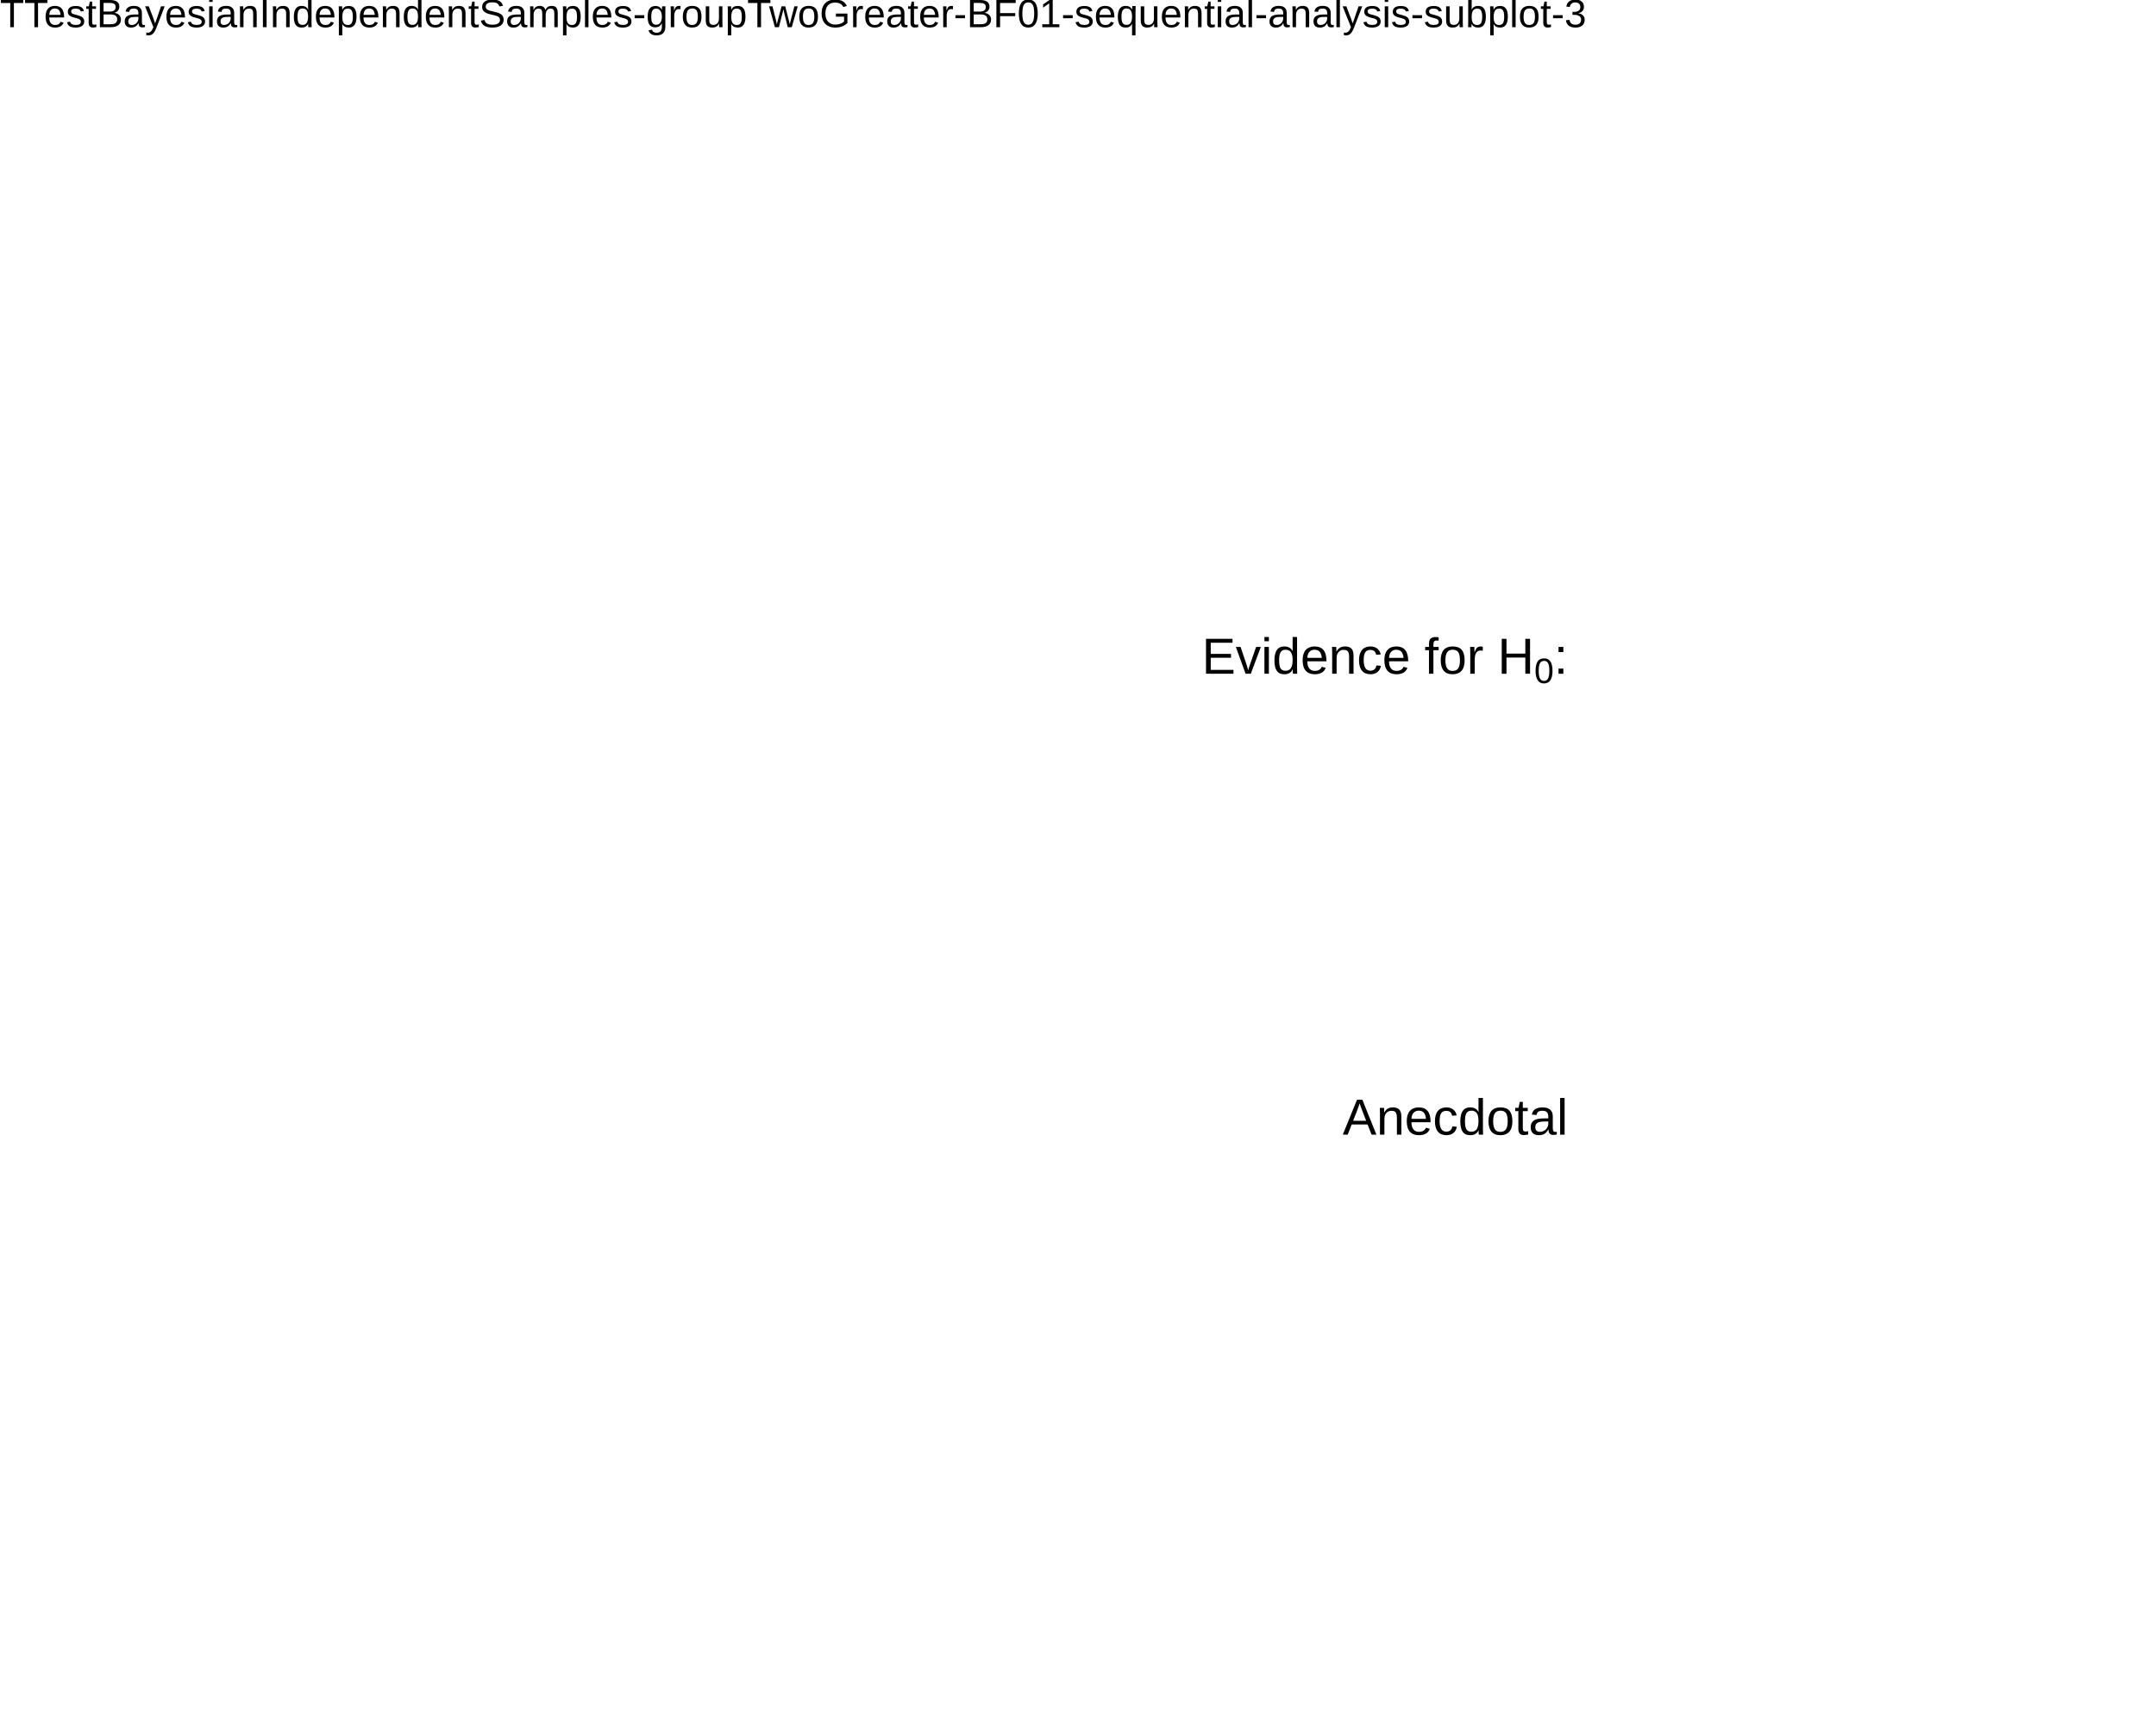
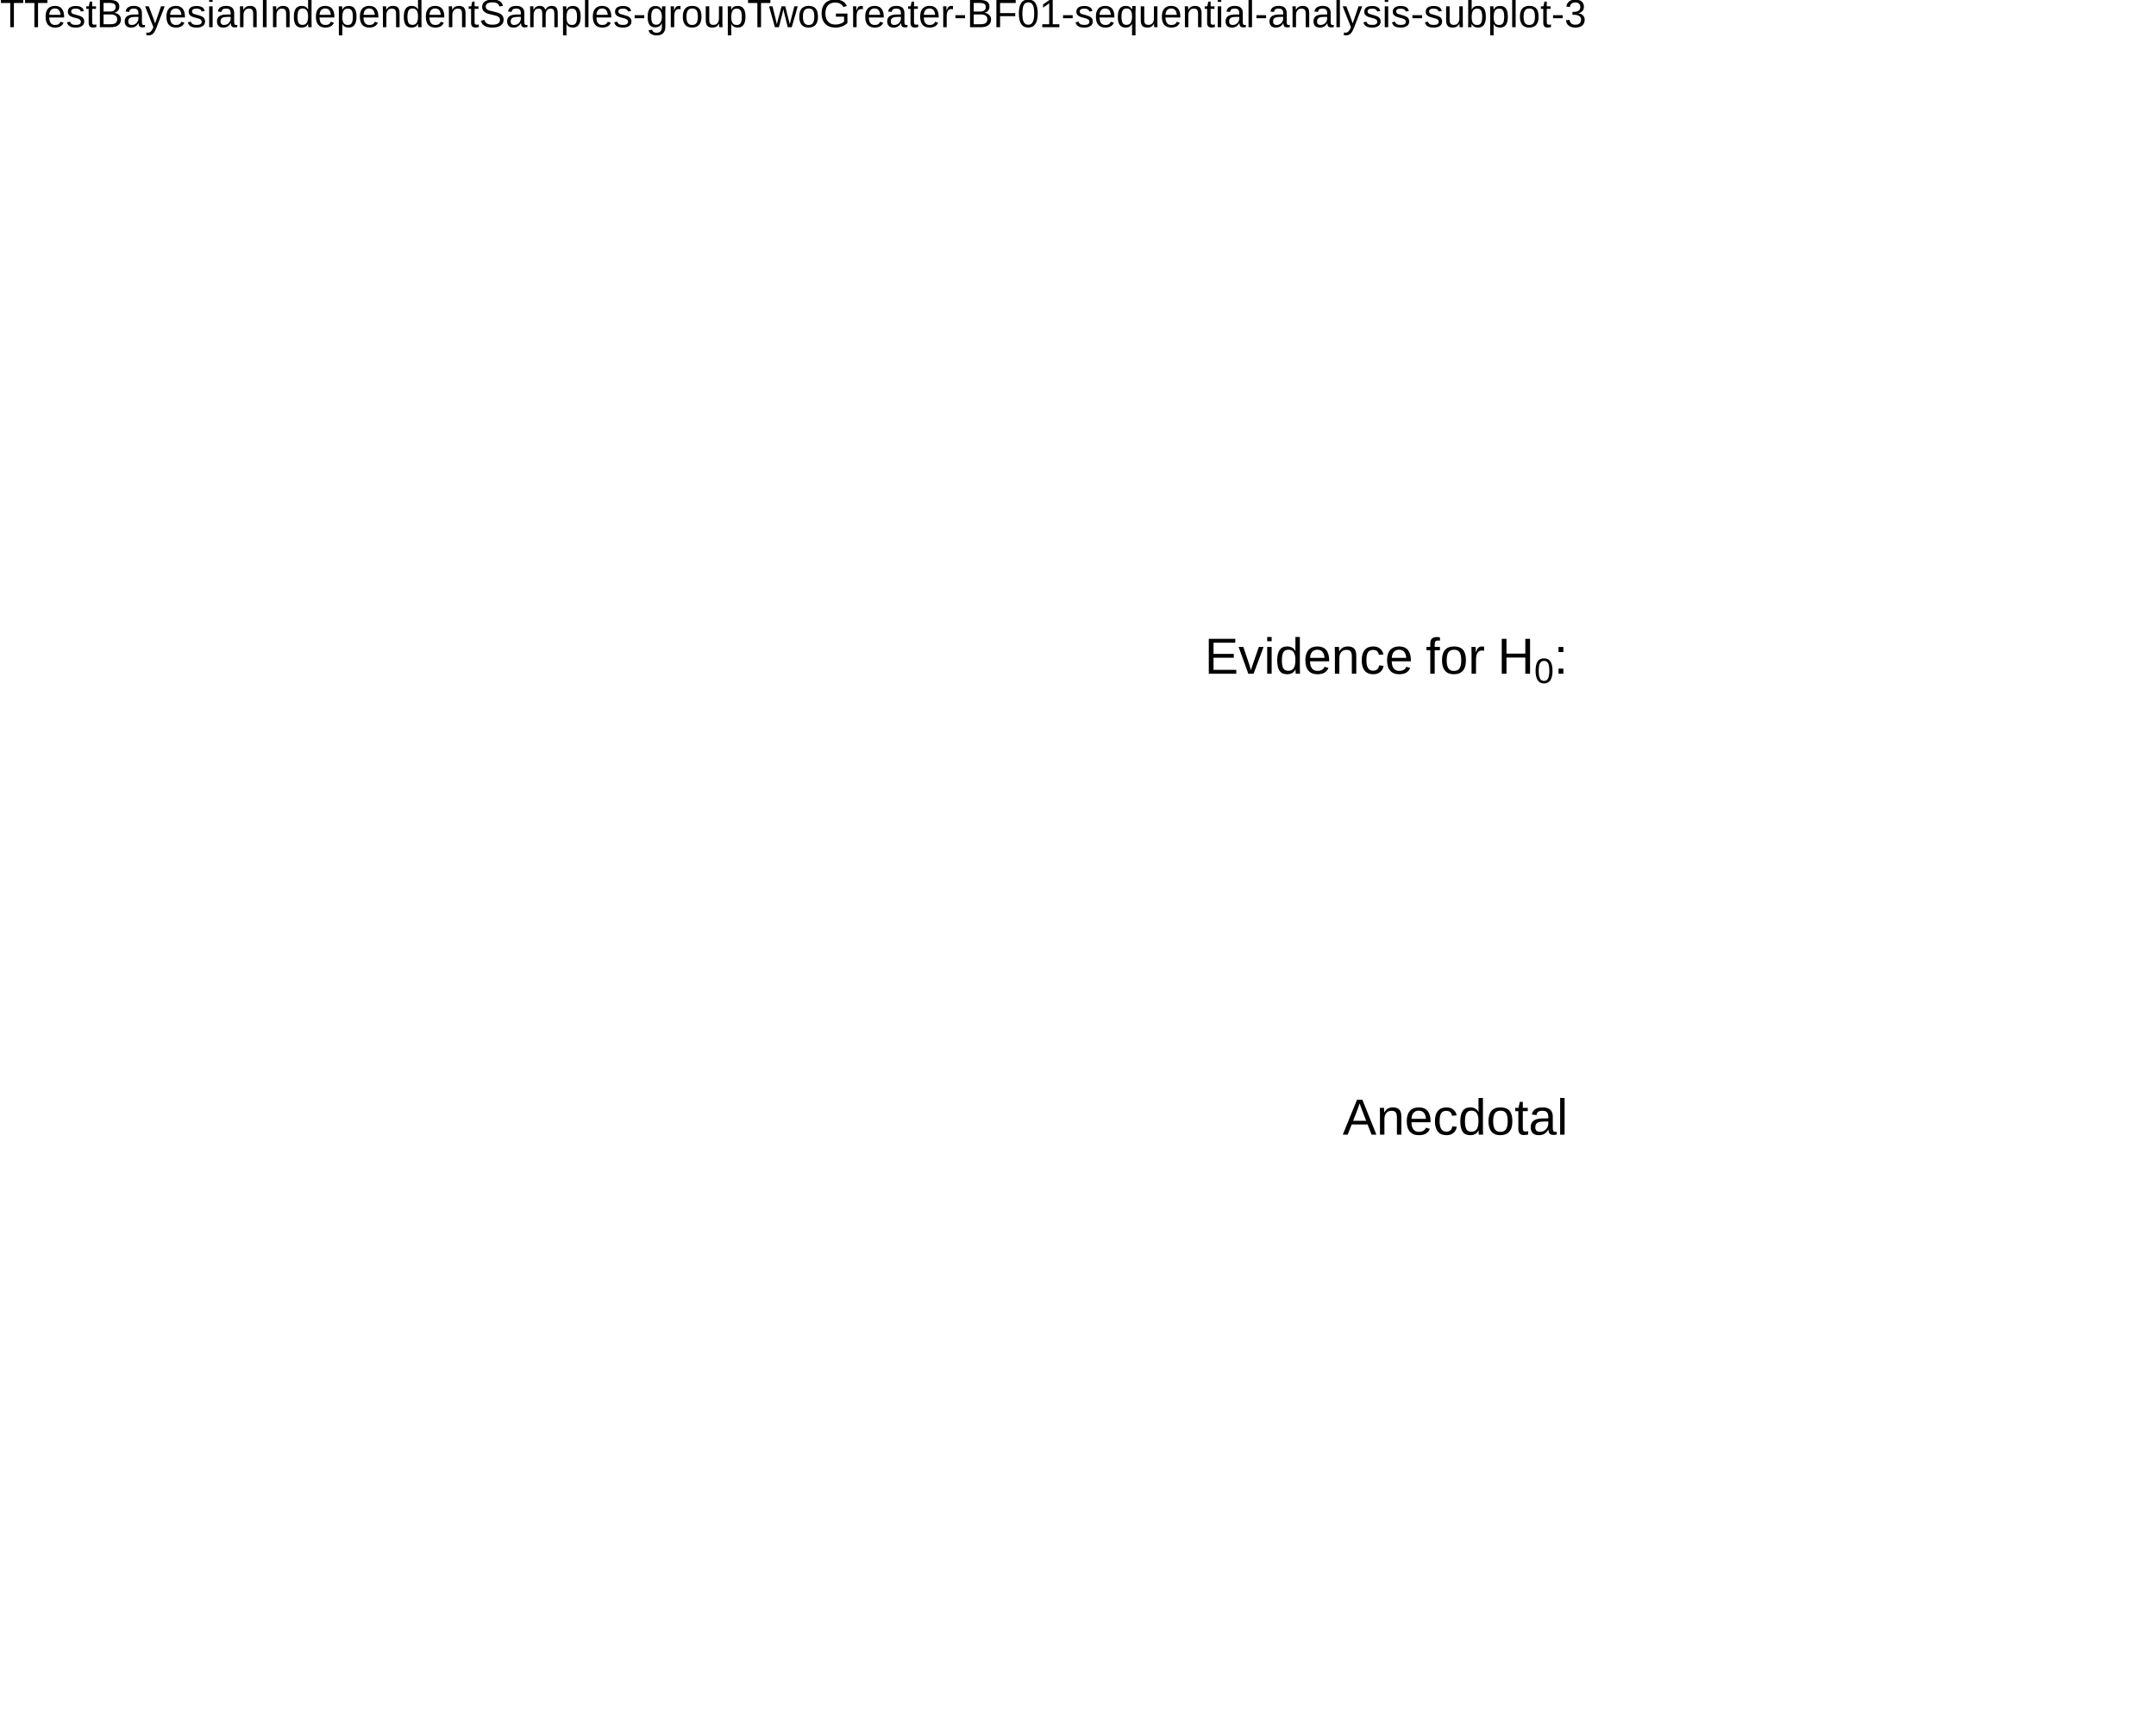
<svg xmlns="http://www.w3.org/2000/svg" viewBox="0 0 720.00 576.00">
  <defs>
    <style type="text/css">
    line, polyline, polygon, path, rect, circle {
      fill: none;
      stroke: #000000;
      stroke-linecap: round;
      stroke-linejoin: round;
      stroke-miterlimit: 10.00;
    }
  </style>
  </defs>
  <rect width="100%" height="100%" style="stroke: none; fill: #FFFFFF;" />
  <rect x="0.00" y="0.00" width="720.00" height="576.00" style="stroke-width: 10.67; stroke: none;" />
  <defs>
    <clipPath id="cpMC4wMHw3MjAuMDB8NTc2LjAwfDE3LjI5">
      <rect x="0.00" y="17.29" width="720.00" height="558.71" />
    </clipPath>
  </defs>
  <rect x="0.00" y="17.29" width="720.00" height="558.71" style="stroke-width: 10.67; stroke: none;" clip-path="url(#cpMC4wMHw3MjAuMDB8NTc2LjAwfDE3LjI5)" />
  <g clip-path="url(#cpMC4wMHw3MjAuMDB8NTc2LjAwfDE3LjI5)">
    <text x="448.39" y="378.88" style="font-size: 16.93px; font-family: Liberation Sans;" textLength="11.28px" lengthAdjust="spacingAndGlyphs">A</text>
  </g>
  <g clip-path="url(#cpMC4wMHw3MjAuMDB8NTc2LjAwfDE3LjI5)">
    <text x="459.67" y="378.88" style="font-size: 16.93px; font-family: Liberation Sans;" textLength="9.41px" lengthAdjust="spacingAndGlyphs">n</text>
  </g>
  <g clip-path="url(#cpMC4wMHw3MjAuMDB8NTc2LjAwfDE3LjI5)">
    <text x="469.07" y="378.88" style="font-size: 16.93px; font-family: Liberation Sans;" textLength="9.41px" lengthAdjust="spacingAndGlyphs">e</text>
  </g>
  <g clip-path="url(#cpMC4wMHw3MjAuMDB8NTc2LjAwfDE3LjI5)">
    <text x="478.48" y="378.88" style="font-size: 16.93px; font-family: Liberation Sans;" textLength="8.47px" lengthAdjust="spacingAndGlyphs">c</text>
  </g>
  <g clip-path="url(#cpMC4wMHw3MjAuMDB8NTc2LjAwfDE3LjI5)">
    <text x="486.95" y="378.88" style="font-size: 16.93px; font-family: Liberation Sans;" textLength="9.41px" lengthAdjust="spacingAndGlyphs">d</text>
  </g>
  <g clip-path="url(#cpMC4wMHw3MjAuMDB8NTc2LjAwfDE3LjI5)">
    <text x="496.36" y="378.88" style="font-size: 16.93px; font-family: Liberation Sans;" textLength="9.41px" lengthAdjust="spacingAndGlyphs">o</text>
  </g>
  <g clip-path="url(#cpMC4wMHw3MjAuMDB8NTc2LjAwfDE3LjI5)">
    <text x="505.76" y="378.88" style="font-size: 16.93px; font-family: Liberation Sans;" textLength="4.70px" lengthAdjust="spacingAndGlyphs">t</text>
  </g>
  <g clip-path="url(#cpMC4wMHw3MjAuMDB8NTc2LjAwfDE3LjI5)">
    <text x="510.46" y="378.88" style="font-size: 16.93px; font-family: Liberation Sans;" textLength="9.41px" lengthAdjust="spacingAndGlyphs">a</text>
  </g>
  <g clip-path="url(#cpMC4wMHw3MjAuMDB8NTc2LjAwfDE3LjI5)">
    <text x="519.87" y="378.88" style="font-size: 16.93px; font-family: Liberation Sans;" textLength="3.77px" lengthAdjust="spacingAndGlyphs">l</text>
  </g>
  <g clip-path="url(#cpMC4wMHw3MjAuMDB8NTc2LjAwfDE3LjI5)">
-     <text x="401.36" y="224.97" style="font-size: 16.93px; font-family: Liberation Sans;" textLength="98.77px" lengthAdjust="spacingAndGlyphs">Evidence for </text>
+     <text x="402.29" y="224.97" style="font-size: 16.93px; font-family: Liberation Sans;" textLength="11.28px" lengthAdjust="spacingAndGlyphs">E</text>
+   </g>
+   <g clip-path="url(#cpMC4wMHw3MjAuMDB8NTc2LjAwfDE3LjI5)">
+     <text x="413.57" y="224.97" style="font-size: 16.93px; font-family: Liberation Sans;" textLength="8.47px" lengthAdjust="spacingAndGlyphs">v</text>
+   </g>
+   <g clip-path="url(#cpMC4wMHw3MjAuMDB8NTc2LjAwfDE3LjI5)">
+     <text x="422.04" y="224.97" style="font-size: 16.93px; font-family: Liberation Sans;" textLength="3.77px" lengthAdjust="spacingAndGlyphs">i</text>
+   </g>
+   <g clip-path="url(#cpMC4wMHw3MjAuMDB8NTc2LjAwfDE3LjI5)">
+     <text x="425.81" y="224.97" style="font-size: 16.93px; font-family: Liberation Sans;" textLength="9.41px" lengthAdjust="spacingAndGlyphs">d</text>
+   </g>
+   <g clip-path="url(#cpMC4wMHw3MjAuMDB8NTc2LjAwfDE3LjI5)">
+     <text x="435.21" y="224.97" style="font-size: 16.93px; font-family: Liberation Sans;" textLength="9.41px" lengthAdjust="spacingAndGlyphs">e</text>
+   </g>
+   <g clip-path="url(#cpMC4wMHw3MjAuMDB8NTc2LjAwfDE3LjI5)">
+     <text x="444.62" y="224.97" style="font-size: 16.93px; font-family: Liberation Sans;" textLength="9.41px" lengthAdjust="spacingAndGlyphs">n</text>
+   </g>
+   <g clip-path="url(#cpMC4wMHw3MjAuMDB8NTc2LjAwfDE3LjI5)">
+     <text x="454.03" y="224.97" style="font-size: 16.93px; font-family: Liberation Sans;" textLength="8.47px" lengthAdjust="spacingAndGlyphs">c</text>
+   </g>
+   <g clip-path="url(#cpMC4wMHw3MjAuMDB8NTc2LjAwfDE3LjI5)">
+     <text x="462.50" y="224.97" style="font-size: 16.93px; font-family: Liberation Sans;" textLength="9.41px" lengthAdjust="spacingAndGlyphs">e</text>
+   </g>
+   <g clip-path="url(#cpMC4wMHw3MjAuMDB8NTc2LjAwfDE3LjI5)">
+     <text x="471.90" y="224.97" style="font-size: 16.93px; font-family: Symbola;" textLength="4.23px" lengthAdjust="spacingAndGlyphs"> </text>
+   </g>
+   <g clip-path="url(#cpMC4wMHw3MjAuMDB8NTc2LjAwfDE3LjI5)">
+     <text x="476.14" y="224.97" style="font-size: 16.93px; font-family: Liberation Sans;" textLength="19.75px" lengthAdjust="spacingAndGlyphs">for</text>
+   </g>
+   <g clip-path="url(#cpMC4wMHw3MjAuMDB8NTc2LjAwfDE3LjI5)">
+     <text x="495.89" y="224.97" style="font-size: 16.93px; font-family: Symbola;" textLength="4.23px" lengthAdjust="spacingAndGlyphs"> </text>
  </g>
  <g clip-path="url(#cpMC4wMHw3MjAuMDB8NTc2LjAwfDE3LjI5)">
    <text x="500.12" y="224.97" style="font-size: 16.93px; font-family: Liberation Sans;" textLength="12.22px" lengthAdjust="spacingAndGlyphs">H</text>
  </g>
  <g clip-path="url(#cpMC4wMHw3MjAuMDB8NTc2LjAwfDE3LjI5)">
    <text x="512.34" y="228.10" style="font-size: 11.85px; font-family: Liberation Sans;" textLength="6.59px" lengthAdjust="spacingAndGlyphs">0</text>
  </g>
  <g clip-path="url(#cpMC4wMHw3MjAuMDB8NTc2LjAwfDE3LjI5)">
    <text x="518.93" y="224.97" style="font-size: 16.93px; font-family: Liberation Sans;" textLength="4.70px" lengthAdjust="spacingAndGlyphs">:</text>
  </g>
  <defs>
    <clipPath id="cpMC4wMHw3MjAuMDB8NTc2LjAwfDAuMDA=">
      <rect x="0.00" y="0.00" width="720.00" height="576.00" />
    </clipPath>
  </defs>
  <g clip-path="url(#cpMC4wMHw3MjAuMDB8NTc2LjAwfDAuMDA=)">
    <text x="0.00" y="9.08" style="font-size: 13.20px; font-family: Liberation Sans;" textLength="529.02px" lengthAdjust="spacingAndGlyphs">TTestBayesianIndependentSamples-groupTwoGreater-BF01-sequential-analysis-subplot-3</text>
  </g>
</svg>
